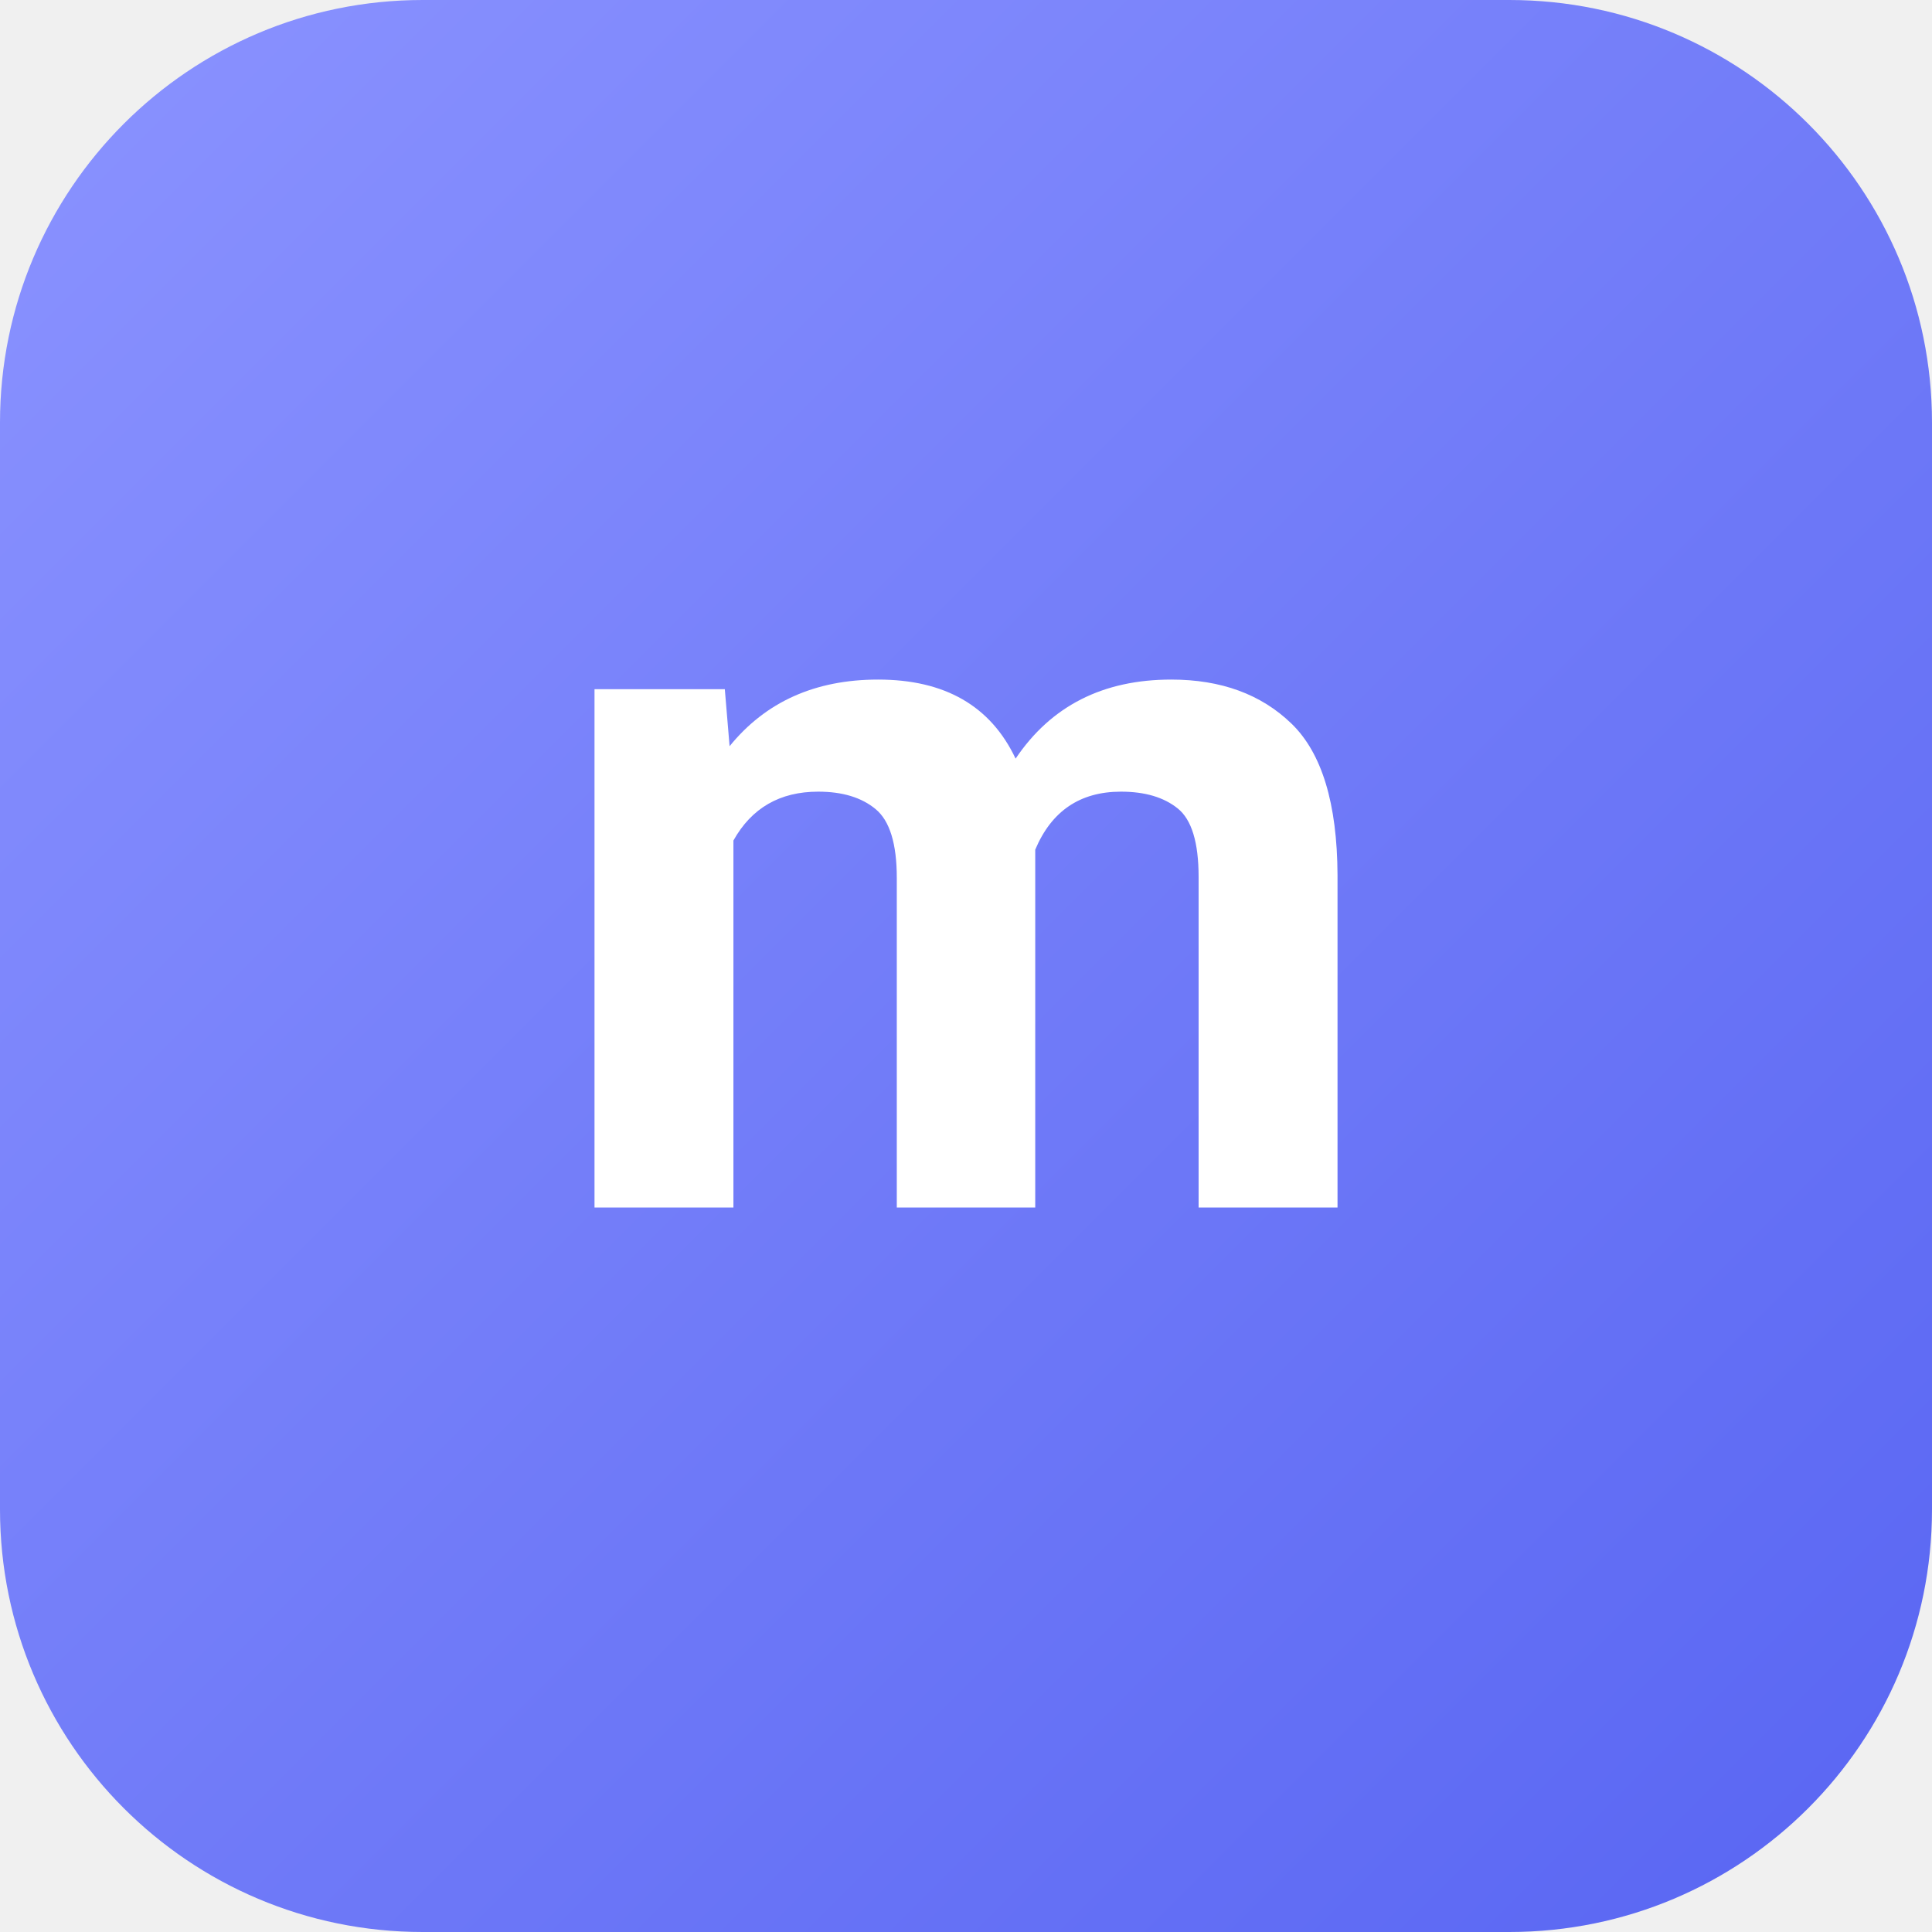
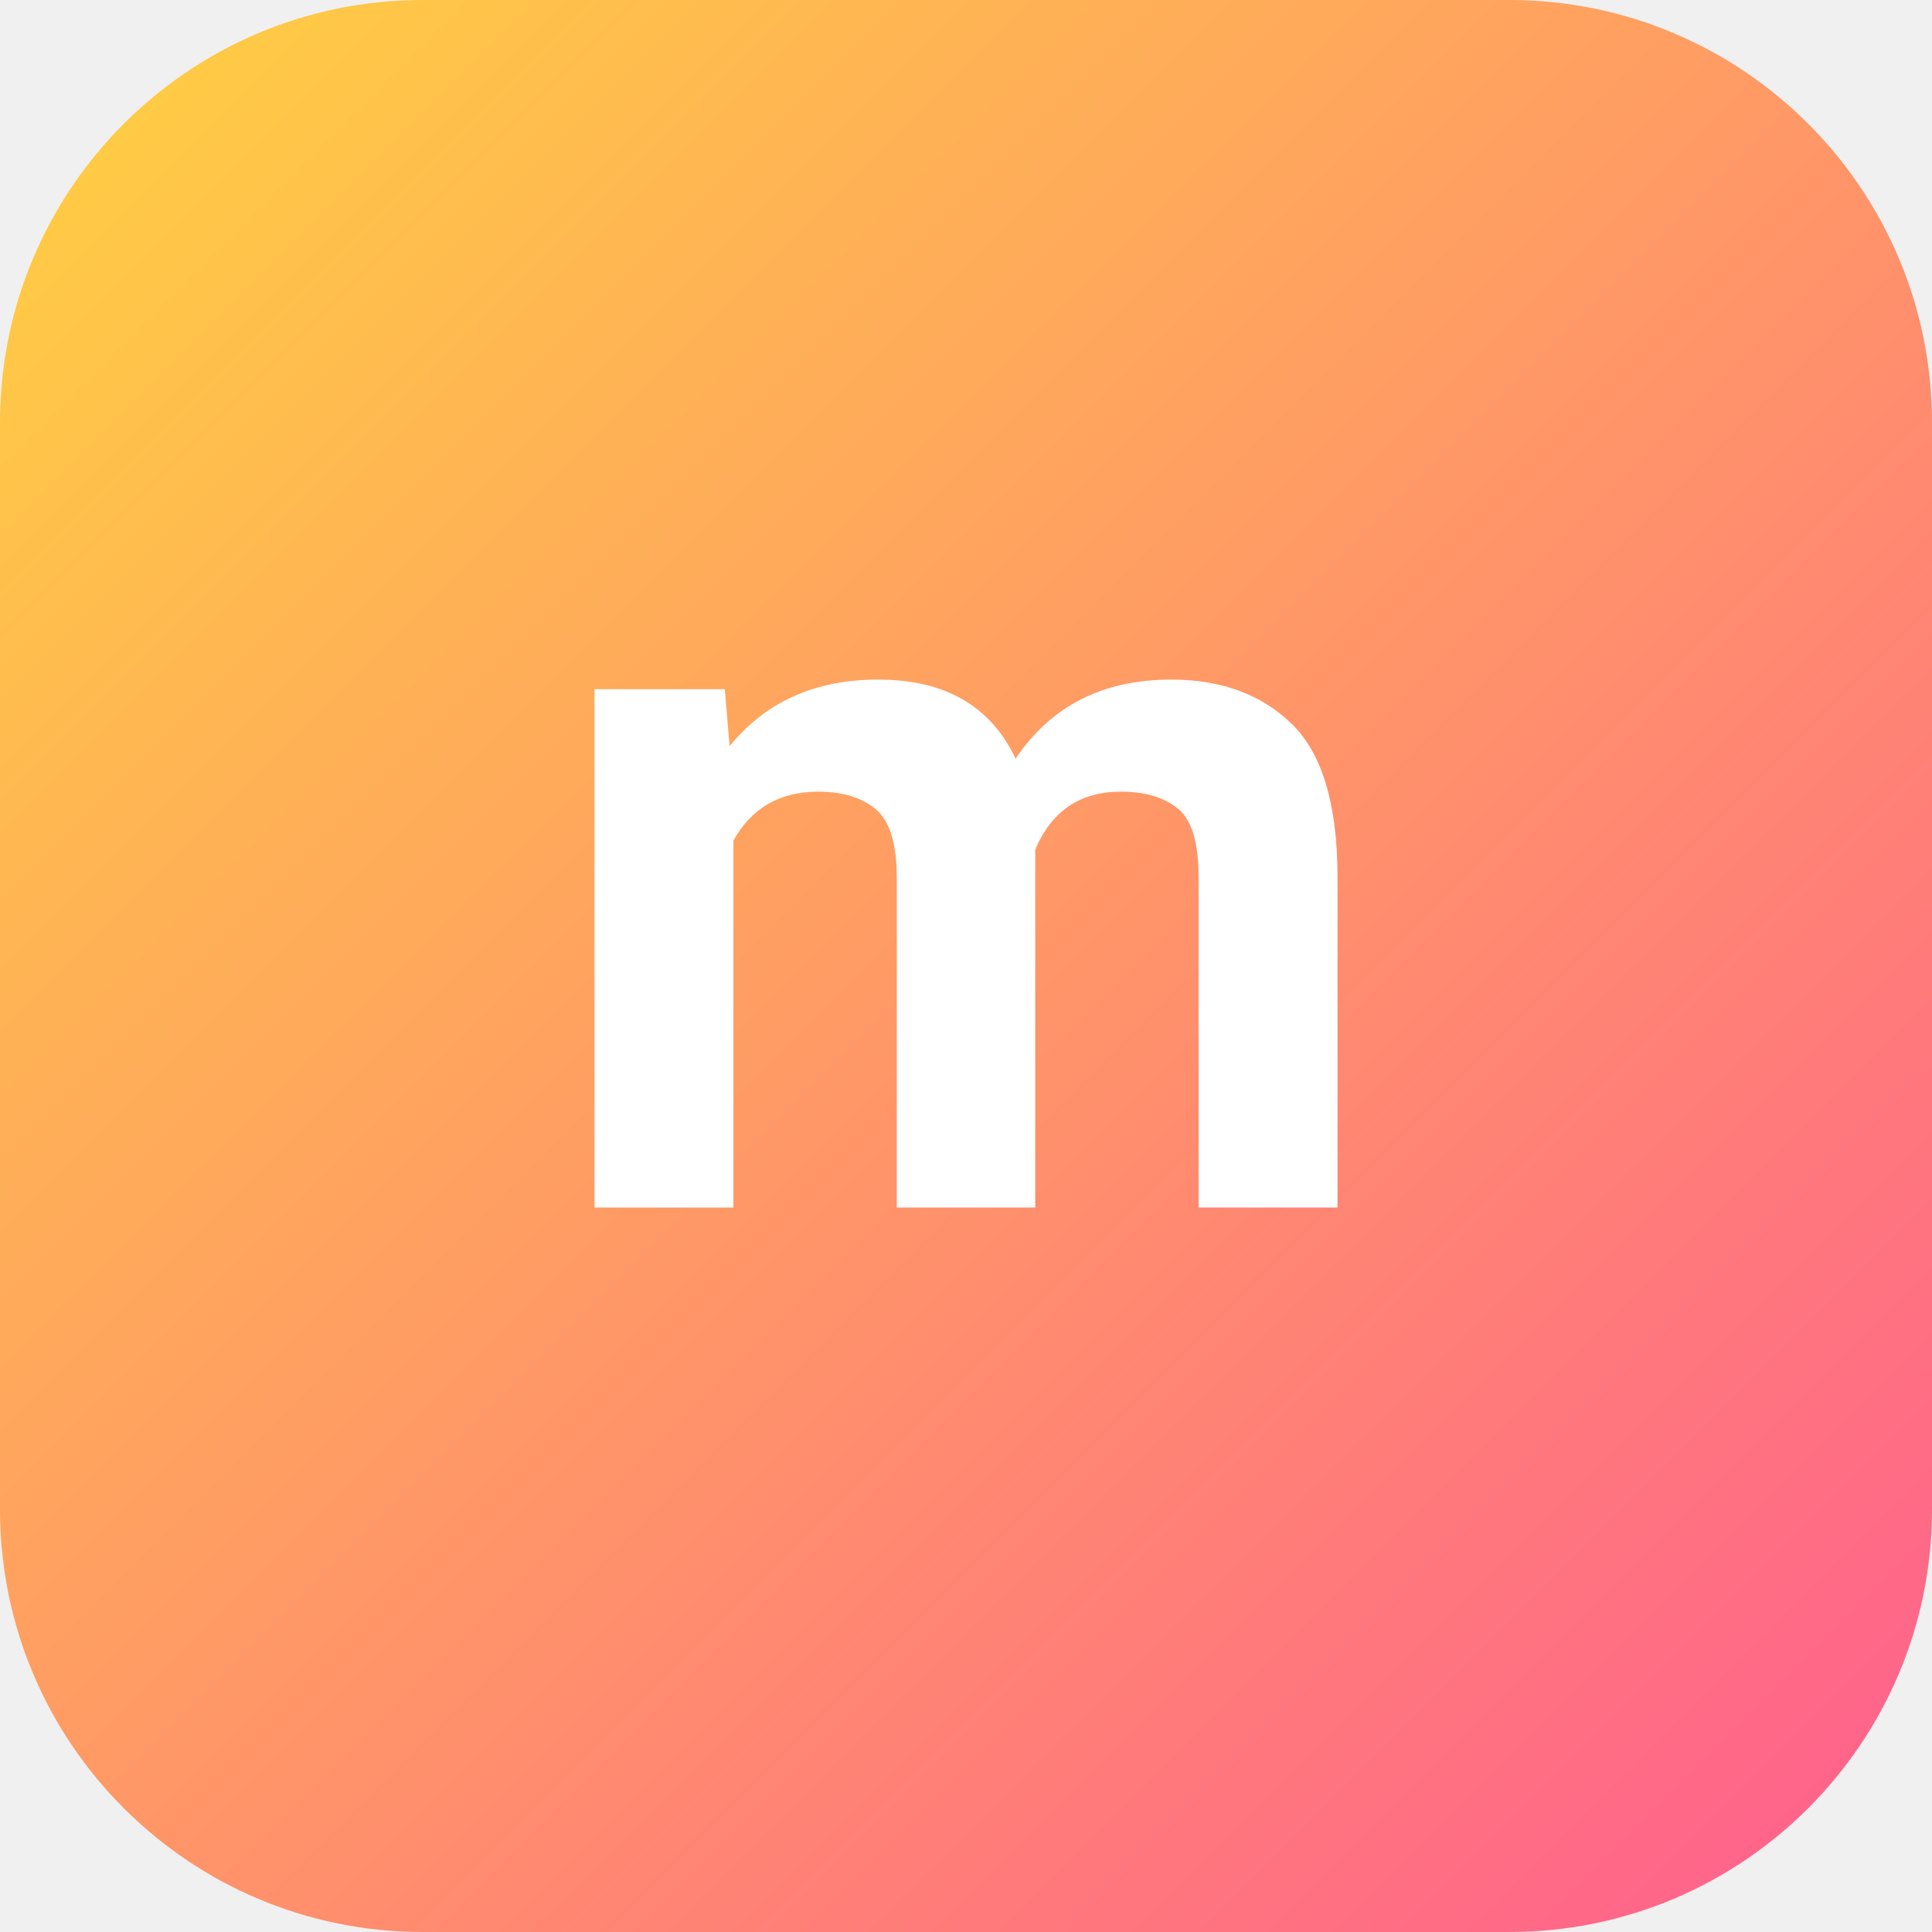
<svg xmlns="http://www.w3.org/2000/svg" viewBox="0 0 512 512">
  <defs>
    <linearGradient id="g" x1="0" y1="0" x2="1" y2="1">
-       <stop offset="0" stop-color="#8b93ff" />
-       <stop offset="1" stop-color="#5865f2" />
+       <stop offset="0" stop-color="#ffd23f" />
+       <stop offset="1" stop-color="#ff5d8f" />
    </linearGradient>
  </defs>
  <rect width="512" height="512" rx="112" fill="url(#g)" />
  <text x="256" y="320" font-family="-apple-system,Segoe UI,Roboto,sans-serif" font-size="260" font-weight="700" fill="#fff" text-anchor="middle">m</text>
</svg>
